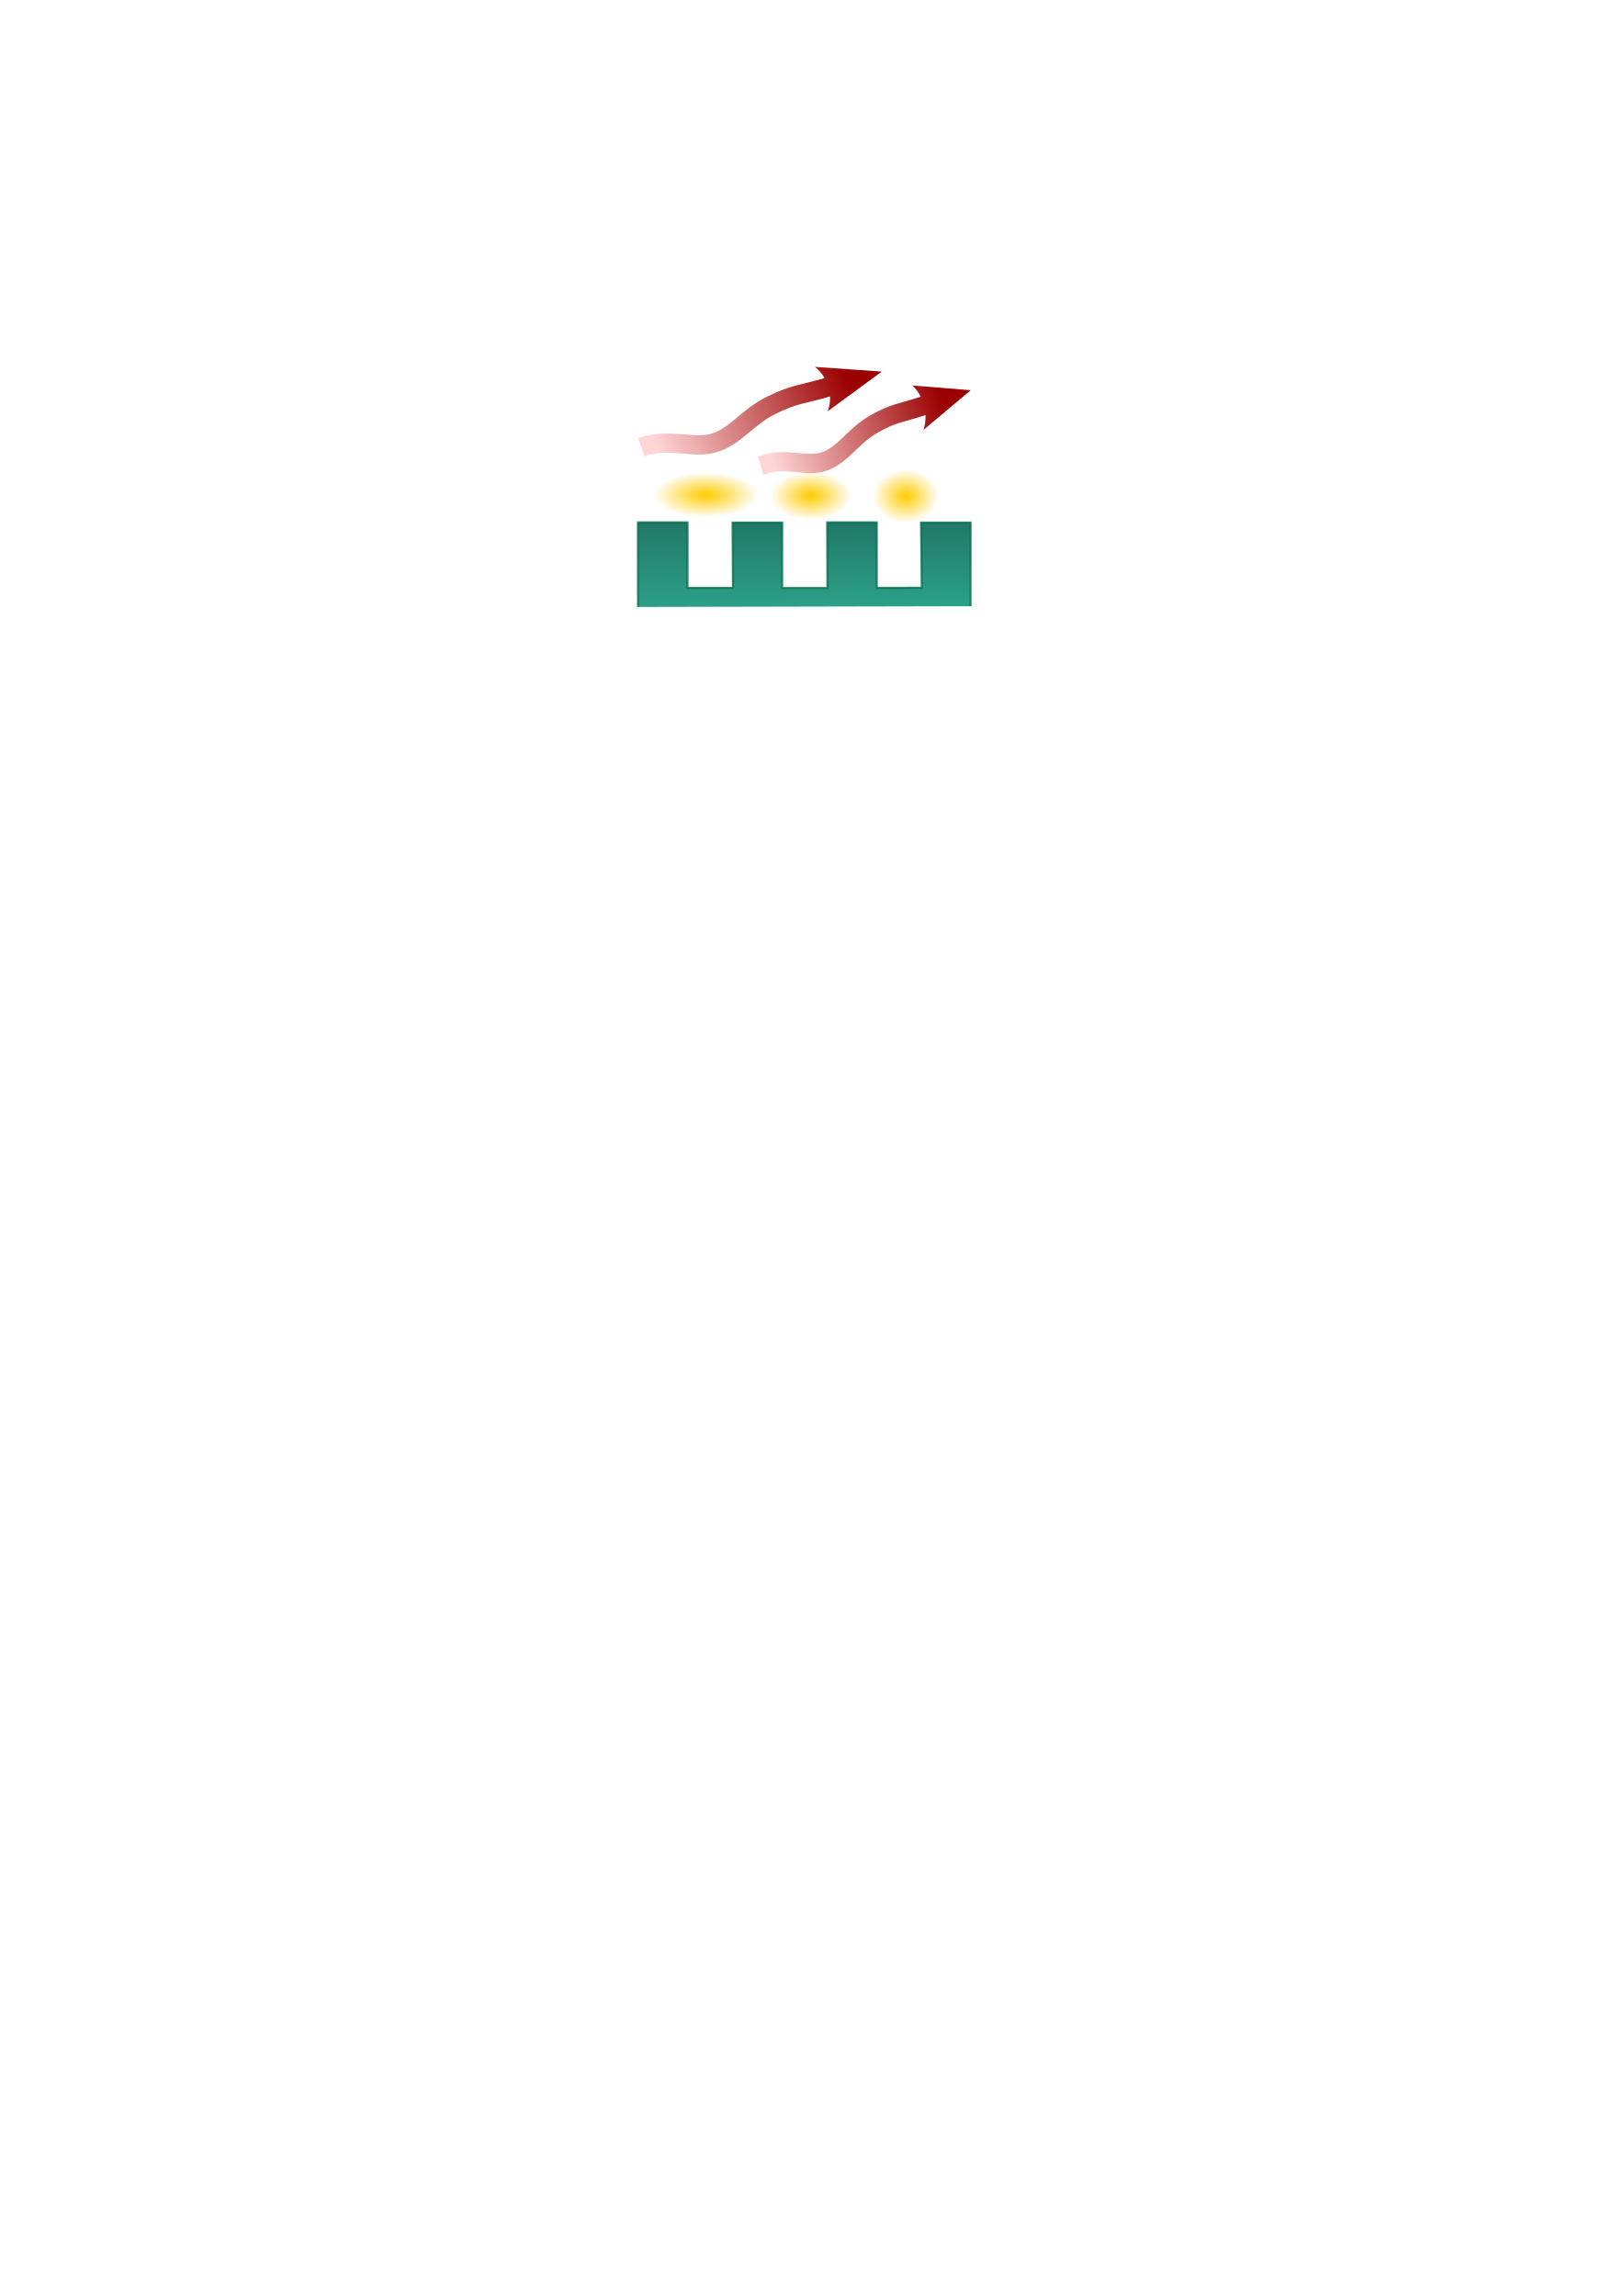
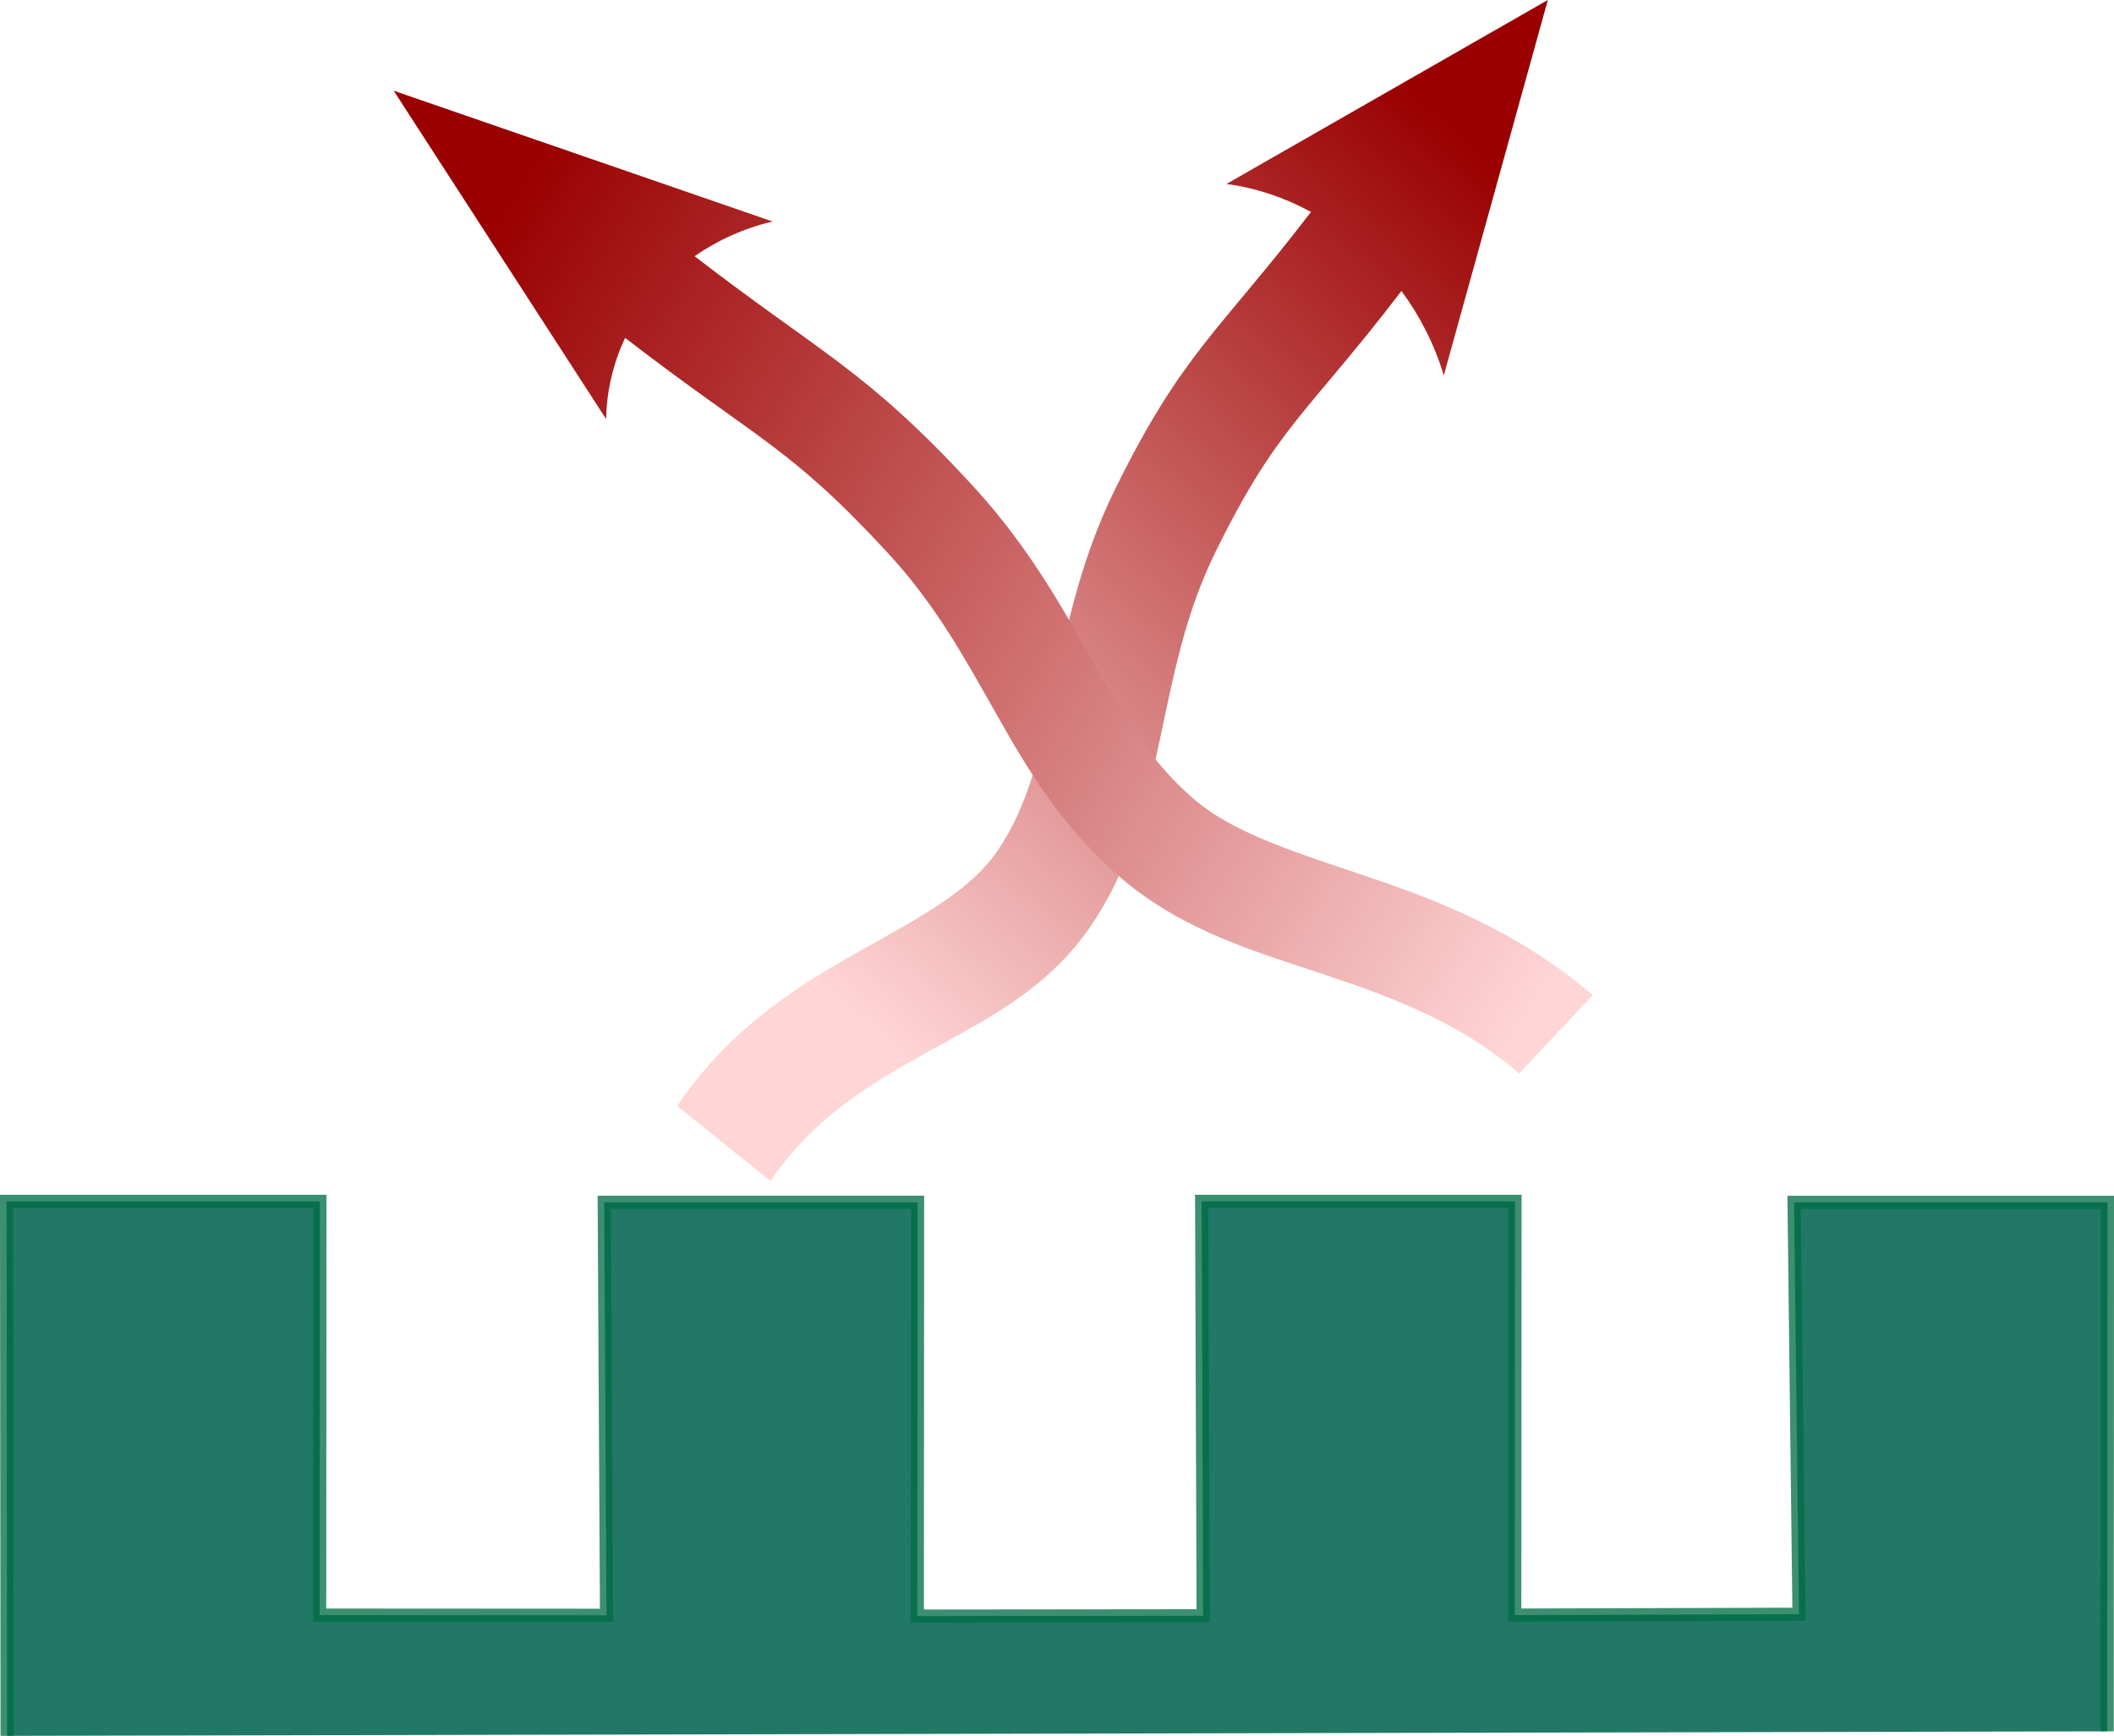
- <svg xmlns="http://www.w3.org/2000/svg" xmlns:xlink="http://www.w3.org/1999/xlink" width="210mm" height="297mm" viewBox="0 0 744.094 1052.362" id="svg5258" version="1.1">
+ <svg xmlns="http://www.w3.org/2000/svg" xmlns:xlink="http://www.w3.org/1999/xlink" width="43.294mm" height="35.55mm" viewBox="0 0 153.403 125.964" id="svg5258" version="1.1">
  <defs id="defs5260">
+     <linearGradient id="linearGradient7678-8">
+       <stop id="stop4305" offset="0" style="stop-color:#9a0000;stop-opacity:1" />
+       <stop id="stop4307" offset="1" style="stop-color:#ffd5d5;stop-opacity:1" />
+     </linearGradient>
    <linearGradient id="linearGradient7678">
      <stop style="stop-color:#9a0000;stop-opacity:1" offset="0" id="stop7680" />
      <stop style="stop-color:#ffd5d5;stop-opacity:1" offset="1" id="stop7682" />
    </linearGradient>
-     <marker orient="auto" refY="0.0" refX="0.0" id="Arrow2Send" style="overflow:visible;">
-       <path id="path6197" style="fill-rule:evenodd;stroke-width:0.625;stroke-linejoin:round;stroke:#000000;stroke-opacity:1;fill:#000000;fill-opacity:1" d="M 8.719,4.034 L -2.207,0.016 L 8.719,-4.002 C 6.973,-1.63 6.983,1.616 8.719,4.034 z " transform="scale(0.3) rotate(180) translate(-2.3,0)" />
-     </marker>
-     <marker orient="auto" refY="0.0" refX="0.0" id="marker7402" style="overflow:visible;">
-       <path id="path7404" d="M 0.0,0.0 L 5.0,-5.0 L -12.5,0.0 L 5.0,5.0 L 0.0,0.0 z " style="fill-rule:evenodd;stroke:#000000;stroke-width:1pt;stroke-opacity:1;fill:#000000;fill-opacity:1" transform="scale(0.2) rotate(180) translate(6,0)" />
-     </marker>
-     <marker orient="auto" refY="0.0" refX="0.0" id="Arrow1Send" style="overflow:visible;">
-       <path id="path6179" d="M 0.0,0.0 L 5.0,-5.0 L -12.5,0.0 L 5.0,5.0 L 0.0,0.0 z " style="fill-rule:evenodd;stroke:#000000;stroke-width:1pt;stroke-opacity:1;fill:#000000;fill-opacity:1" transform="scale(0.2) rotate(180) translate(6,0)" />
-     </marker>
-     <marker orient="auto" refY="0.0" refX="0.0" id="Arrow2Mend" style="overflow:visible;">
-       <path id="path6191" style="fill-rule:evenodd;stroke-width:0.625;stroke-linejoin:round;stroke:#000000;stroke-opacity:1;fill:#000000;fill-opacity:1" d="M 8.719,4.034 L -2.207,0.016 L 8.719,-4.002 C 6.973,-1.63 6.983,1.616 8.719,4.034 z " transform="scale(0.6) rotate(180) translate(0,0)" />
-     </marker>
-     <marker orient="auto" refY="0.0" refX="0.0" id="Arrow2Lend" style="overflow:visible;">
-       <path id="path6185" style="fill-rule:evenodd;stroke-width:0.625;stroke-linejoin:round;stroke:#000000;stroke-opacity:1;fill:#000000;fill-opacity:1" d="M 8.719,4.034 L -2.207,0.016 L 8.719,-4.002 C 6.973,-1.63 6.983,1.616 8.719,4.034 z " transform="scale(1.1) rotate(180) translate(1,0)" />
-     </marker>
-     <marker orient="auto" refY="0.0" refX="0.0" id="marker6468" style="overflow:visible;">
-       <path id="path6470" d="M 0.0,0.0 L 5.0,-5.0 L -12.5,0.0 L 5.0,5.0 L 0.0,0.0 z " style="fill-rule:evenodd;stroke:#000000;stroke-width:1pt;stroke-opacity:1;fill:#000000;fill-opacity:1" transform="scale(0.8) rotate(180) translate(12.5,0)" />
-     </marker>
-     <marker orient="auto" refY="0.0" refX="0.0" id="marker6440" style="overflow:visible;">
-       <path id="path6442" d="M 0.0,0.0 L 5.0,-5.0 L -12.5,0.0 L 5.0,5.0 L 0.0,0.0 z " style="fill-rule:evenodd;stroke:#000000;stroke-width:1pt;stroke-opacity:1;fill:#000000;fill-opacity:1" transform="scale(0.8) rotate(180) translate(12.5,0)" />
-     </marker>
-     <marker orient="auto" refY="0.0" refX="0.0" id="Arrow1Lend" style="overflow:visible;">
-       <path id="path6167" d="M 0.0,0.0 L 5.0,-5.0 L -12.5,0.0 L 5.0,5.0 L 0.0,0.0 z " style="fill-rule:evenodd;stroke:#000000;stroke-width:1pt;stroke-opacity:1;fill:#000000;fill-opacity:1" transform="scale(0.8) rotate(180) translate(12.5,0)" />
-     </marker>
-     <radialGradient xlink:href="#linearGradient4336" id="radialGradient4342" cx="127.111" cy="157.858" fx="127.111" fy="157.858" r="24.285" gradientTransform="matrix(1,0,0,0.4292683,196.4141,159.0813)" gradientUnits="userSpaceOnUse" />
-     <linearGradient id="linearGradient4336">
-       <stop style="stop-color:#ffcc00;stop-opacity:1;" offset="0" id="stop4338" />
-       <stop style="stop-color:#ffcc00;stop-opacity:0;" offset="1" id="stop4340" />
-     </linearGradient>
-     <radialGradient xlink:href="#linearGradient4336" id="radialGradient4334" cx="173.905" cy="157.488" fx="173.905" fy="157.488" r="16.348" gradientTransform="matrix(1.144928,0,0,0.6811595,172.3952,119.9115)" gradientUnits="userSpaceOnUse" />
-     <radialGradient xlink:href="#linearGradient4336" id="radialGradient4326" cx="218.684" cy="158.436" fx="218.684" fy="158.436" r="4.028" gradientUnits="userSpaceOnUse" gradientTransform="matrix(3.747059,0,0,3.058824,-404.3232,-257.2046)" />
    <linearGradient gradientTransform="translate(188.4141,64.98705)" xlink:href="#linearGradient4263" id="linearGradient4253" x1="181.115" y1="174.585" x2="181.464" y2="213.221" gradientUnits="userSpaceOnUse" />
    <linearGradient id="linearGradient4263">
      <stop id="stop4265" offset="0" style="stop-color:#217867;stop-opacity:1" />
      <stop id="stop4267" offset="1" style="stop-color:#2ca089;stop-opacity:1" />
    </linearGradient>
-     <linearGradient xlink:href="#linearGradient7678" id="linearGradient7908" gradientUnits="userSpaceOnUse" gradientTransform="translate(-49.65057,-4.604609)" x1="438.572" y1="178.67" x2="350.388" y2="208.598" />
-     <linearGradient xlink:href="#linearGradient7678" id="linearGradient7908-9" gradientUnits="userSpaceOnUse" gradientTransform="matrix(0.8736479,0,0,1,48.4365,3.929151)" x1="438.572" y1="178.67" x2="350.388" y2="208.598" />
+     <linearGradient xlink:href="#linearGradient7678" id="linearGradient7908-9" gradientUnits="userSpaceOnUse" gradientTransform="matrix(0.8736479,0,0,1,48.4365,3.92915)" x1="65.087" y1="5.1" x2="15.289" y2="69.47" />
+     <linearGradient xlink:href="#linearGradient7678-8" id="linearGradient7908-9-6" gradientUnits="userSpaceOnUse" gradientTransform="matrix(0.8736479,0,0,1,48.4365,3.92915)" x1="-13.76" y1="11.445" x2="70.572" y2="71.233" />
  </defs>
-   <g id="layer1" />
-   <g id="g7974">
-     <path id="path3340-0" d="m 292.387,278.193 -0.041,-38.787 0,0 22.74,0 -0.02,30.025 20.818,0.012 -0.169,-29.967 0,0 22.74,0 -0.02,30.025 20.742,-0.021 -0.109,-30.075 0,0 22.74,0 -0.02,30.025 20.628,-0.06 -0.359,-29.89 0,0 22.74,0 -0.02,38.385" style="fill:url(#linearGradient4253);fill-opacity:1;fill-rule:evenodd;stroke:#006d44;stroke-width:0.954px;stroke-linecap:butt;stroke-linejoin:miter;stroke-opacity:0.765" />
-     <ellipse ry="12.32" rx="15.092" cy="227.423" cx="415.098" id="path4301" style="opacity:1;fill:url(#radialGradient4326);fill-opacity:1;stroke:none;stroke-width:1;stroke-miterlimit:4;stroke-dasharray:1, 1;stroke-dashoffset:0;stroke-opacity:0.765" />
-     <ellipse ry="11.136" rx="18.717" cy="227.186" cx="371.503" id="path4303" style="opacity:1;fill:url(#radialGradient4334);fill-opacity:1;stroke:none;stroke-width:1;stroke-miterlimit:4;stroke-dasharray:1, 1;stroke-dashoffset:0;stroke-opacity:0.765" />
-     <ellipse ry="10.425" rx="24.285" cy="226.845" cx="323.525" id="path4303-0" style="opacity:1;fill:url(#radialGradient4342);fill-opacity:1;stroke:none;stroke-width:1;stroke-miterlimit:4;stroke-dasharray:1, 1;stroke-dashoffset:0;stroke-opacity:0.765" />
-     <path id="path7913" d="m 373.421,168.143 c 1.844,1.451 3.344,3.206 4.48,5.143 -11.947,3.405 -15.467,3.155 -26.441,8.553 -5.98,2.941 -10.258,6.669 -14.014,9.795 -3.755,3.126 -6.933,5.6 -10.953,6.996 -3.635,1.262 -8.155,0.862 -13.883,0.4 -5.728,-0.462 -12.598,-0.843 -20.125,1.748 l 2.865,8.322 c 5.734,-1.974 11.016,-1.745 16.553,-1.299 5.537,0.447 11.394,1.255 17.477,-0.857 5.698,-1.978 9.851,-5.345 13.697,-8.547 3.846,-3.201 7.441,-6.288 12.268,-8.662 10.252,-5.042 12.56,-4.443 25.037,-8.006 0.087,2.27 -0.253,4.574 -1.07,6.793 l 24.766,-18.199 -30.656,-2.18 z" style="color:#000000;font-style:normal;font-variant:normal;font-weight:normal;font-stretch:normal;font-size:medium;line-height:normal;font-family:sans-serif;text-indent:0;text-align:start;text-decoration:none;text-decoration-line:none;text-decoration-style:solid;text-decoration-color:#000000;letter-spacing:normal;word-spacing:normal;text-transform:none;direction:ltr;block-progression:tb;writing-mode:lr-tb;baseline-shift:baseline;text-anchor:start;white-space:normal;clip-rule:nonzero;display:inline;overflow:visible;visibility:visible;opacity:1;isolation:auto;mix-blend-mode:normal;color-interpolation:sRGB;color-interpolation-filters:linearRGB;solid-color:#000000;solid-opacity:1;fill:url(#linearGradient7908);fill-opacity:1;fill-rule:evenodd;stroke:none;stroke-width:8.8;stroke-linecap:butt;stroke-linejoin:miter;stroke-miterlimit:4.8;stroke-dasharray:none;stroke-dashoffset:0;stroke-opacity:1;color-rendering:auto;image-rendering:auto;shape-rendering:auto;text-rendering:auto;enable-background:accumulate" />
-     <path id="path7913-4" d="m 418.052,176.676 c 1.611,1.451 2.922,3.206 3.914,5.143 -10.437,3.405 -13.512,3.155 -23.1,8.553 -5.224,2.941 -8.962,6.669 -12.243,9.795 -3.281,3.126 -6.057,5.6 -9.569,6.996 -3.176,1.262 -7.125,0.862 -12.129,0.4 -5.004,-0.462 -11.006,-0.843 -17.582,1.748 l 2.503,8.322 c 5.01,-1.974 9.624,-1.745 14.461,-1.299 4.838,0.447 9.954,1.255 15.268,-0.857 4.978,-1.978 8.607,-5.345 11.967,-8.547 3.36,-3.201 6.501,-6.288 10.718,-8.662 8.957,-5.042 10.973,-4.443 21.874,-8.006 0.076,2.27 -0.221,4.574 -0.935,6.793 l 21.636,-18.199 -26.783,-2.18 z" style="color:#000000;font-style:normal;font-variant:normal;font-weight:normal;font-stretch:normal;font-size:medium;line-height:normal;font-family:sans-serif;text-indent:0;text-align:start;text-decoration:none;text-decoration-line:none;text-decoration-style:solid;text-decoration-color:#000000;letter-spacing:normal;word-spacing:normal;text-transform:none;direction:ltr;block-progression:tb;writing-mode:lr-tb;baseline-shift:baseline;text-anchor:start;white-space:normal;clip-rule:nonzero;display:inline;overflow:visible;visibility:visible;opacity:1;isolation:auto;mix-blend-mode:normal;color-interpolation:sRGB;color-interpolation-filters:linearRGB;solid-color:#000000;solid-opacity:1;fill:url(#linearGradient7908-9);fill-opacity:1;fill-rule:evenodd;stroke:none;stroke-width:8.8;stroke-linecap:butt;stroke-linejoin:miter;stroke-miterlimit:4.8;stroke-dasharray:none;stroke-dashoffset:0;stroke-opacity:1;color-rendering:auto;image-rendering:auto;shape-rendering:auto;text-rendering:auto;enable-background:accumulate" />
-   </g>
+   <g id="layer1" transform="translate(-291.87,-152.2287)" />
+   <path style="fill:url(#linearGradient4253);fill-opacity:1;fill-rule:evenodd;stroke:#006d44;stroke-width:0.954px;stroke-linecap:butt;stroke-linejoin:miter;stroke-opacity:0.765" d="m 0.517,125.964 -0.041,-38.787 0,0 22.74,0 -0.02,30.025 20.818,0.012 -0.169,-29.967 0,0 22.74,0 -0.02,30.025 20.742,-0.021 -0.109,-30.075 0,0 22.74,0 -0.02,30.025 20.628,-0.06 -0.359,-29.89 0,0 22.74,0 -0.02,38.385" id="path3340-0" />
+   <path style="color:#000000;font-style:normal;font-variant:normal;font-weight:normal;font-stretch:normal;font-size:medium;line-height:normal;font-family:sans-serif;text-indent:0;text-align:start;text-decoration:none;text-decoration-line:none;text-decoration-style:solid;text-decoration-color:#000000;letter-spacing:normal;word-spacing:normal;text-transform:none;direction:ltr;block-progression:tb;writing-mode:lr-tb;baseline-shift:baseline;text-anchor:start;white-space:normal;clip-rule:nonzero;display:inline;overflow:visible;visibility:visible;opacity:1;isolation:auto;mix-blend-mode:normal;color-interpolation:sRGB;color-interpolation-filters:linearRGB;solid-color:#000000;solid-opacity:1;fill:url(#linearGradient7908-9);fill-opacity:1;fill-rule:evenodd;stroke:none;stroke-width:8.8;stroke-linecap:butt;stroke-linejoin:miter;stroke-miterlimit:4.8;stroke-dasharray:none;stroke-dashoffset:0;stroke-opacity:1;color-rendering:auto;image-rendering:auto;shape-rendering:auto;text-rendering:auto;enable-background:accumulate" d="m 88.997,13.35 c 2.149,0.286 4.223,0.991 6.137,2.027 -6.682,8.711 -9.359,10.244 -14.214,20.118 -2.645,5.38 -3.619,10.569 -4.557,15.002 -0.938,4.434 -1.828,8.044 -3.935,11.182 -1.905,2.837 -5.388,4.741 -9.776,7.19 -4.388,2.449 -9.554,5.529 -13.511,11.386 l 6.771,5.448 c 3.015,-4.461 6.95,-6.882 11.192,-9.25 4.242,-2.368 8.919,-4.595 12.107,-9.342 2.987,-4.447 4.075,-9.276 5.035,-13.817 0.96,-4.541 1.805,-8.863 3.94,-13.205 4.535,-9.224 6.536,-9.87 13.511,-18.973 1.347,1.829 2.405,3.897 3.071,6.131 L 112.318,0 88.997,13.35 Z" id="path7913-4" />
+   <path style="color:#000000;font-style:normal;font-variant:normal;font-weight:normal;font-stretch:normal;font-size:medium;line-height:normal;font-family:sans-serif;text-indent:0;text-align:start;text-decoration:none;text-decoration-line:none;text-decoration-style:solid;text-decoration-color:#000000;letter-spacing:normal;word-spacing:normal;text-transform:none;direction:ltr;block-progression:tb;writing-mode:lr-tb;baseline-shift:baseline;text-anchor:start;white-space:normal;clip-rule:nonzero;display:inline;overflow:visible;visibility:visible;opacity:1;isolation:auto;mix-blend-mode:normal;color-interpolation:sRGB;color-interpolation-filters:linearRGB;solid-color:#000000;solid-opacity:1;fill:url(#linearGradient7908-9-6);fill-opacity:1;fill-rule:evenodd;stroke:none;stroke-width:8.8;stroke-linecap:butt;stroke-linejoin:miter;stroke-miterlimit:4.8;stroke-dasharray:none;stroke-dashoffset:0;stroke-opacity:1;color-rendering:auto;image-rendering:auto;shape-rendering:auto;text-rendering:auto;enable-background:accumulate" d="m 56.064,16.074 c -2.103,0.498 -4.01,1.367 -5.661,2.518 9.266,7.143 12.422,8.233 20.161,16.632 4.217,4.577 6.681,9.165 8.893,13.075 2.212,3.909 4.143,7.079 7.175,9.685 2.742,2.356 6.823,3.692 11.979,5.421 5.156,1.729 11.281,3.943 16.967,8.804 l -5.335,5.685 C 105.911,74.192 101.224,72.438 96.24,70.766 91.256,69.095 85.87,67.599 81.281,63.655 76.982,59.962 74.505,55.711 72.239,51.707 69.973,47.703 67.888,43.885 64.484,40.191 57.255,32.345 55.037,31.982 45.362,24.517 c -0.849,1.805 -1.337,3.796 -1.38,5.892 L 28.569,6.583 56.064,16.074 Z" id="path7913-4-1" />
</svg>
